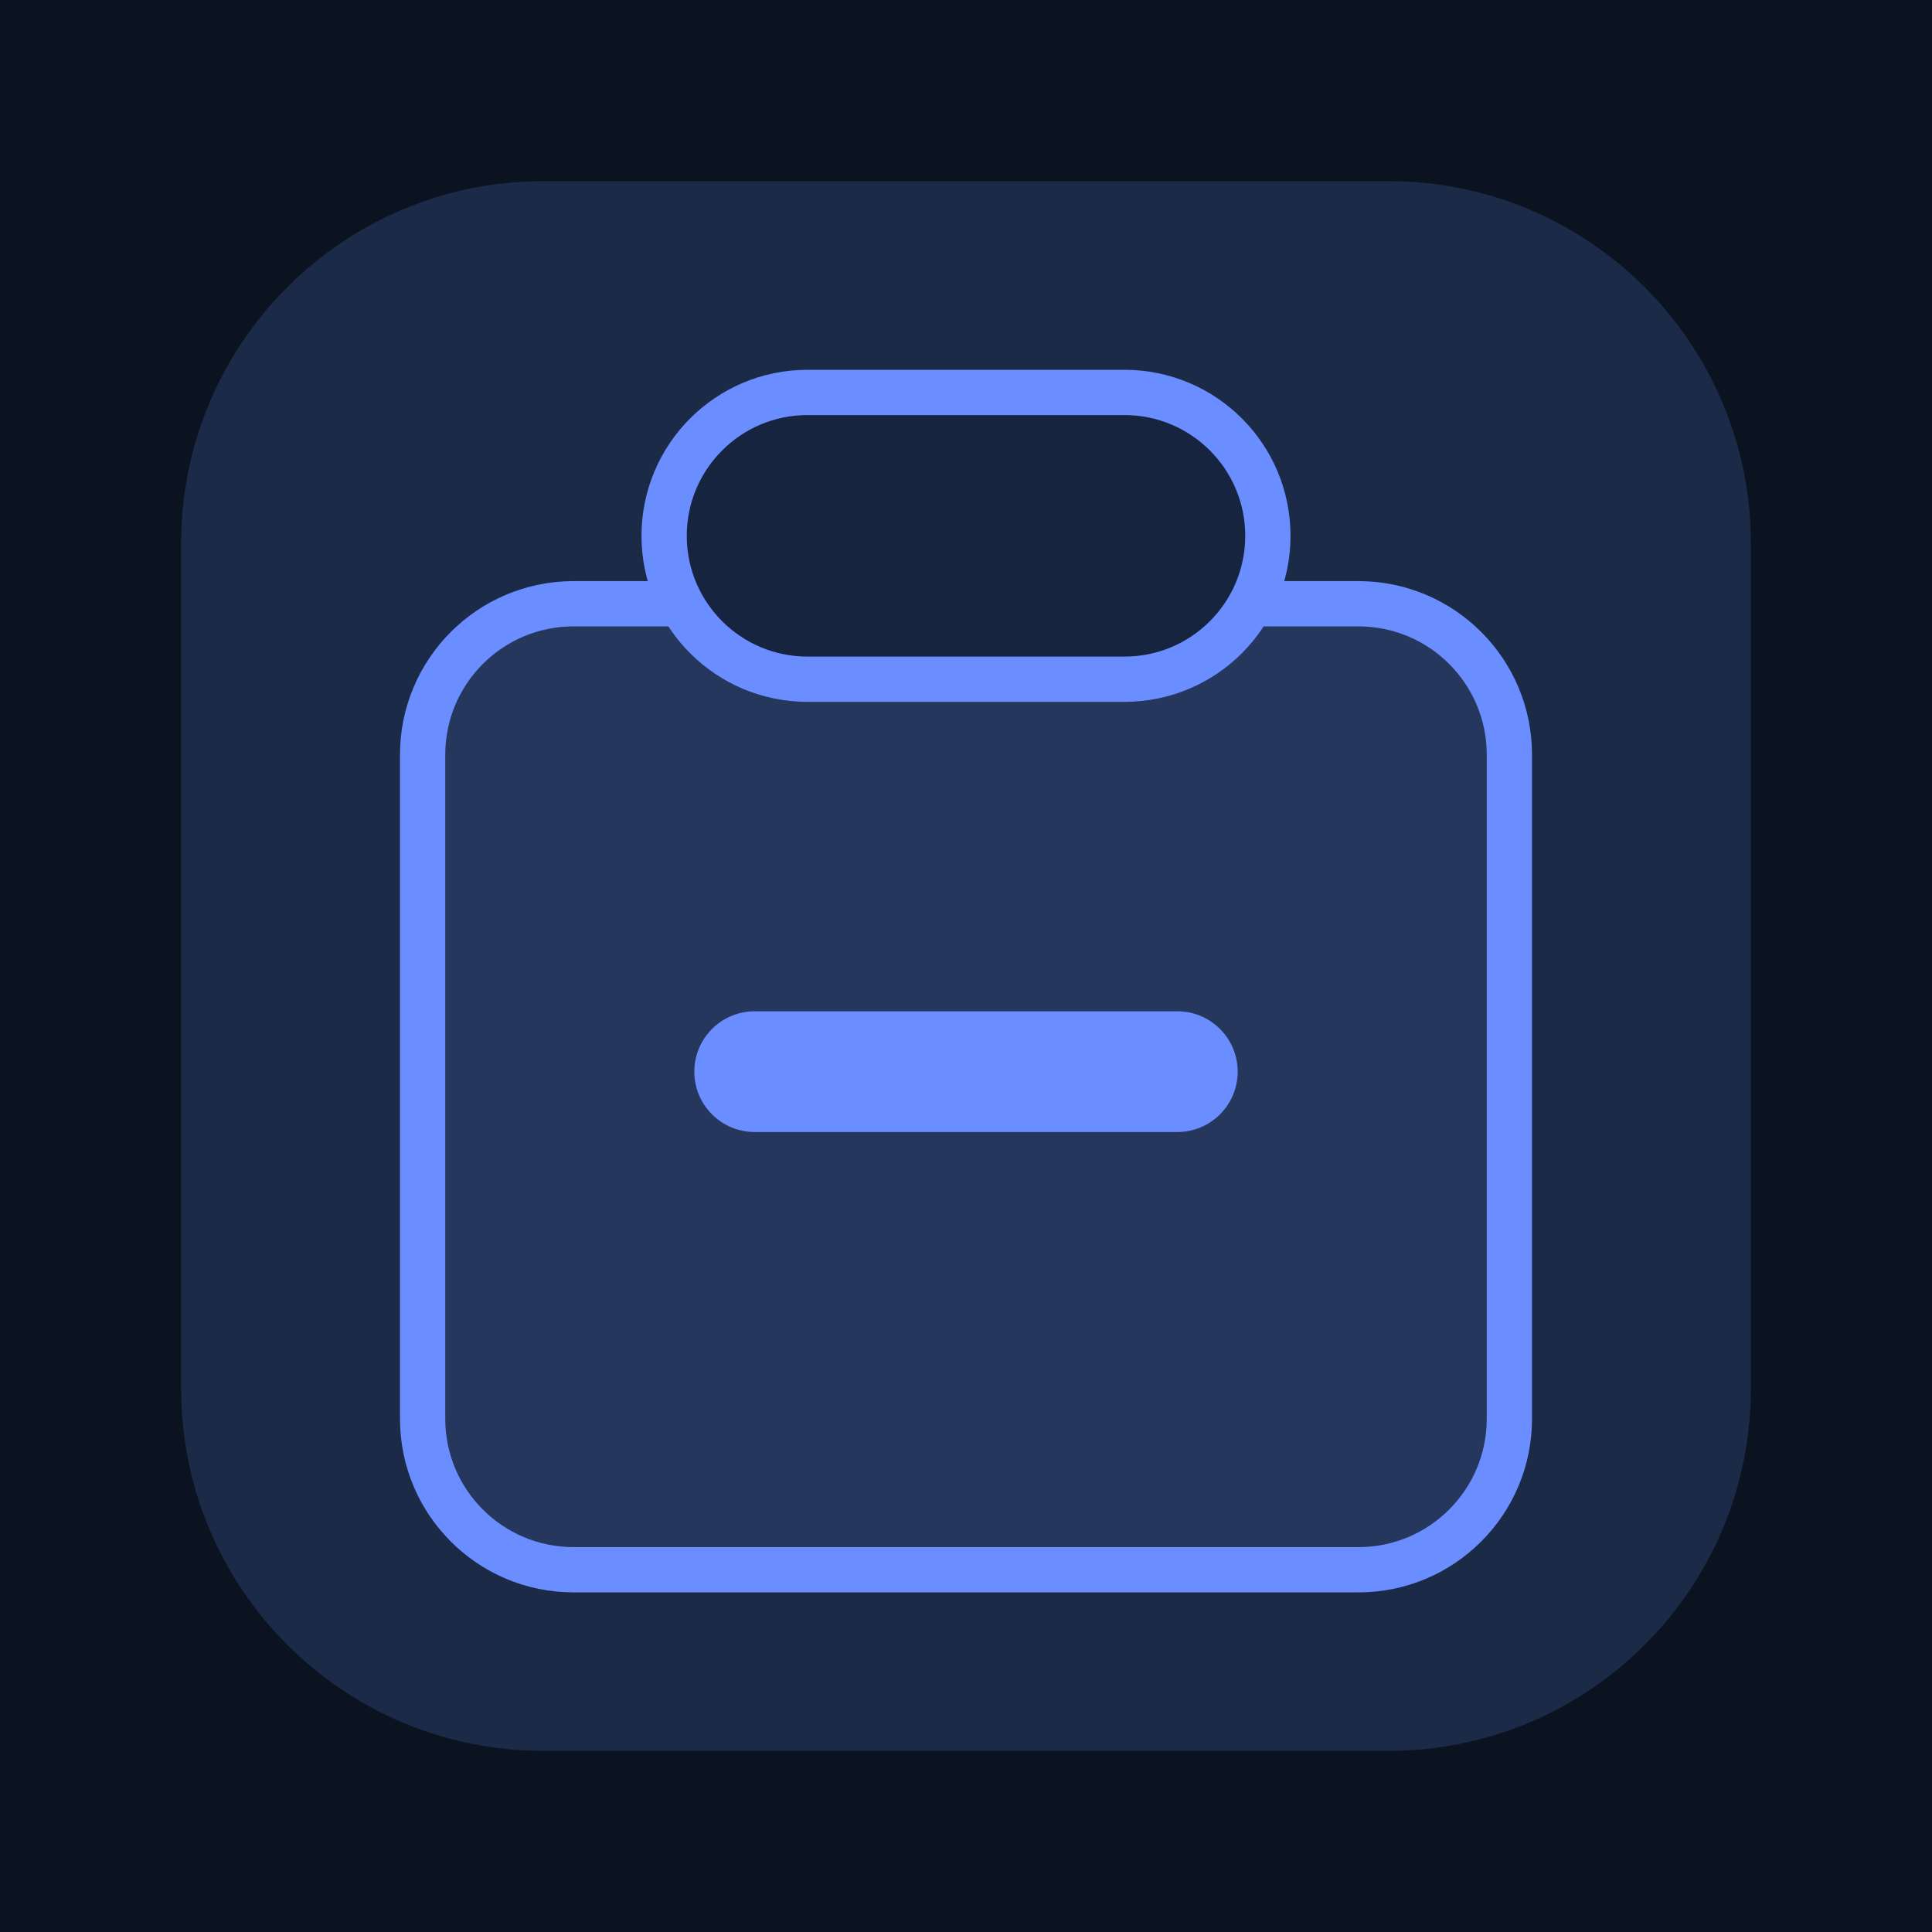
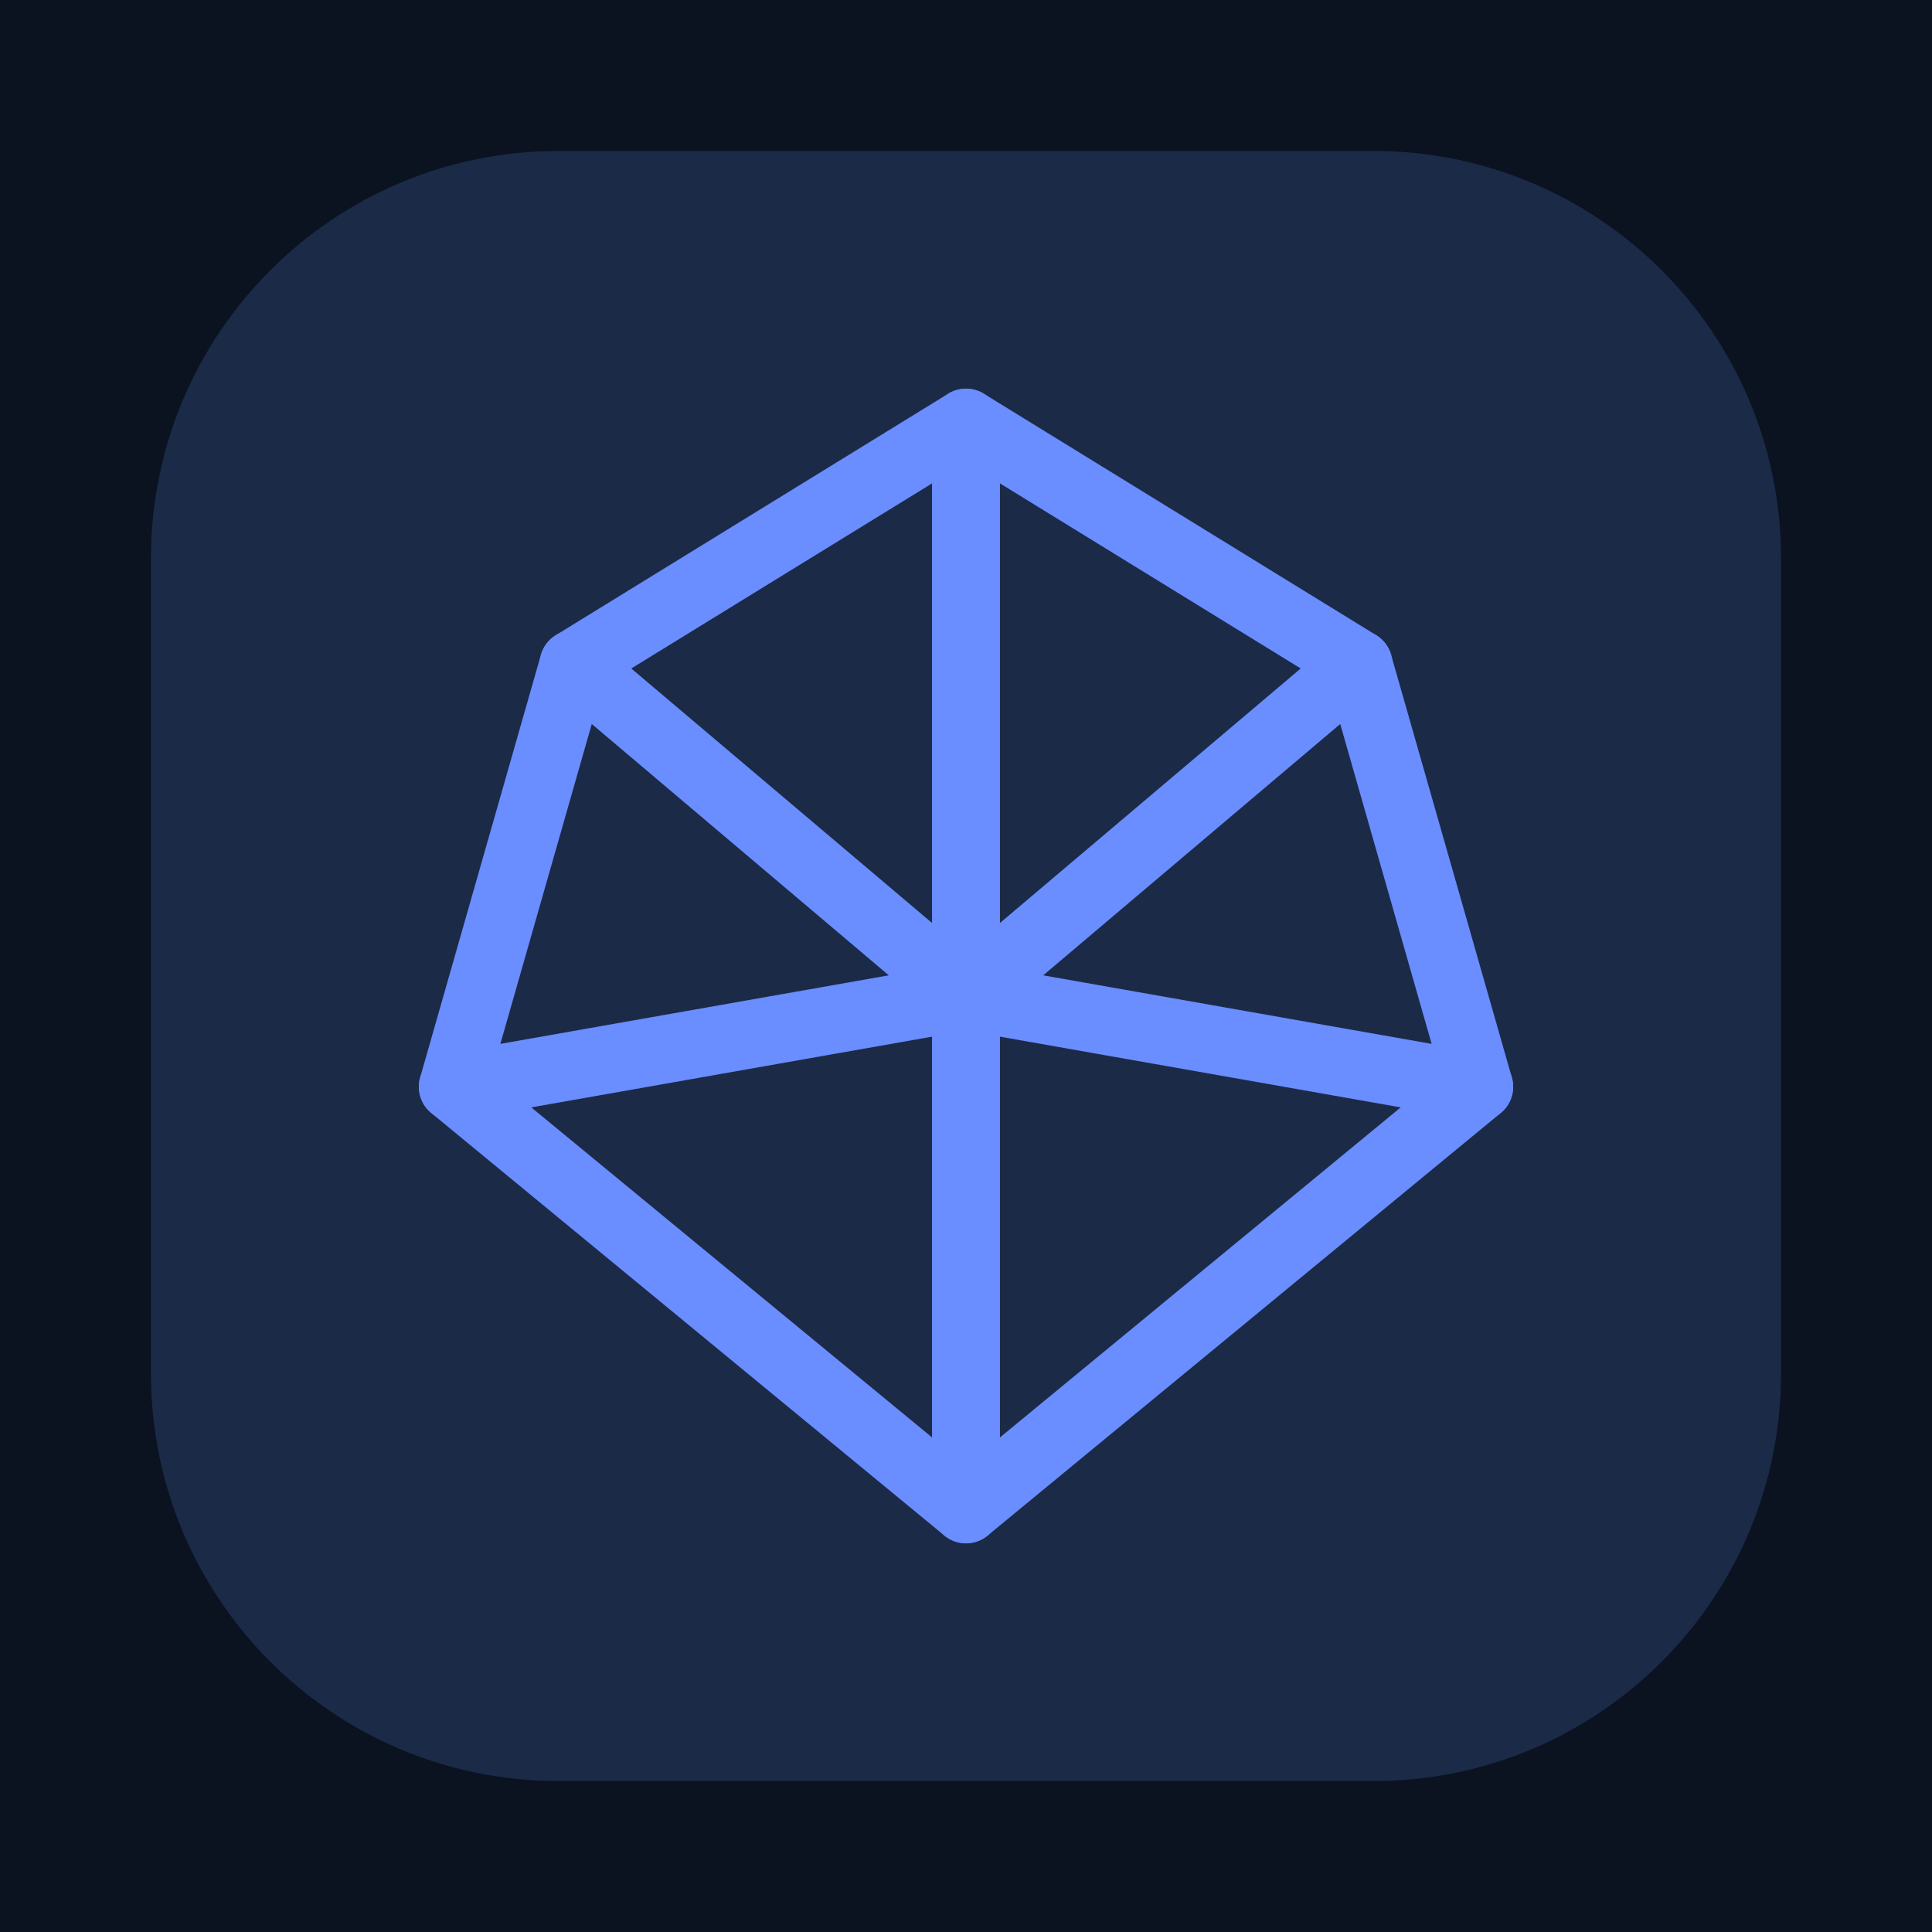
<svg xmlns="http://www.w3.org/2000/svg" width="512" height="512" viewBox="0 0 512 512" role="img" aria-label="Backpack Planner Maskable">
  <rect width="512" height="512" fill="#0b1220" />
-   <rect x="48" y="48" width="416" height="416" rx="96" fill="#1b2a47" />
-   <rect x="112" y="160" width="288" height="256" rx="40" fill="#25375c" stroke="#6a8dff" stroke-width="12" />
-   <rect x="176" y="104" width="160" height="76" rx="38" fill="#16243f" stroke="#6a8dff" stroke-width="12" />
-   <rect x="184" y="268" width="144" height="32" rx="16" fill="#6a8dff" />
+   <rect x="40" y="40" width="432" height="432" rx="108" fill="#1b2a47" />
+   <g fill="none" stroke="#6a8dff" stroke-width="18" stroke-linecap="round" stroke-linejoin="round">
+     <polygon points="256,112 360,176 392,288 256,400 120,288 152,176" />
+     <line x1="256" y1="112" x2="256" y2="400" />
+     <line x1="152" y1="176" x2="256" y2="264" />
+     <line x1="360" y1="176" x2="256" y2="264" />
+     <line x1="120" y1="288" x2="256" y2="264" />
+     <line x1="392" y1="288" x2="256" y2="264" />
+   </g>
</svg>
